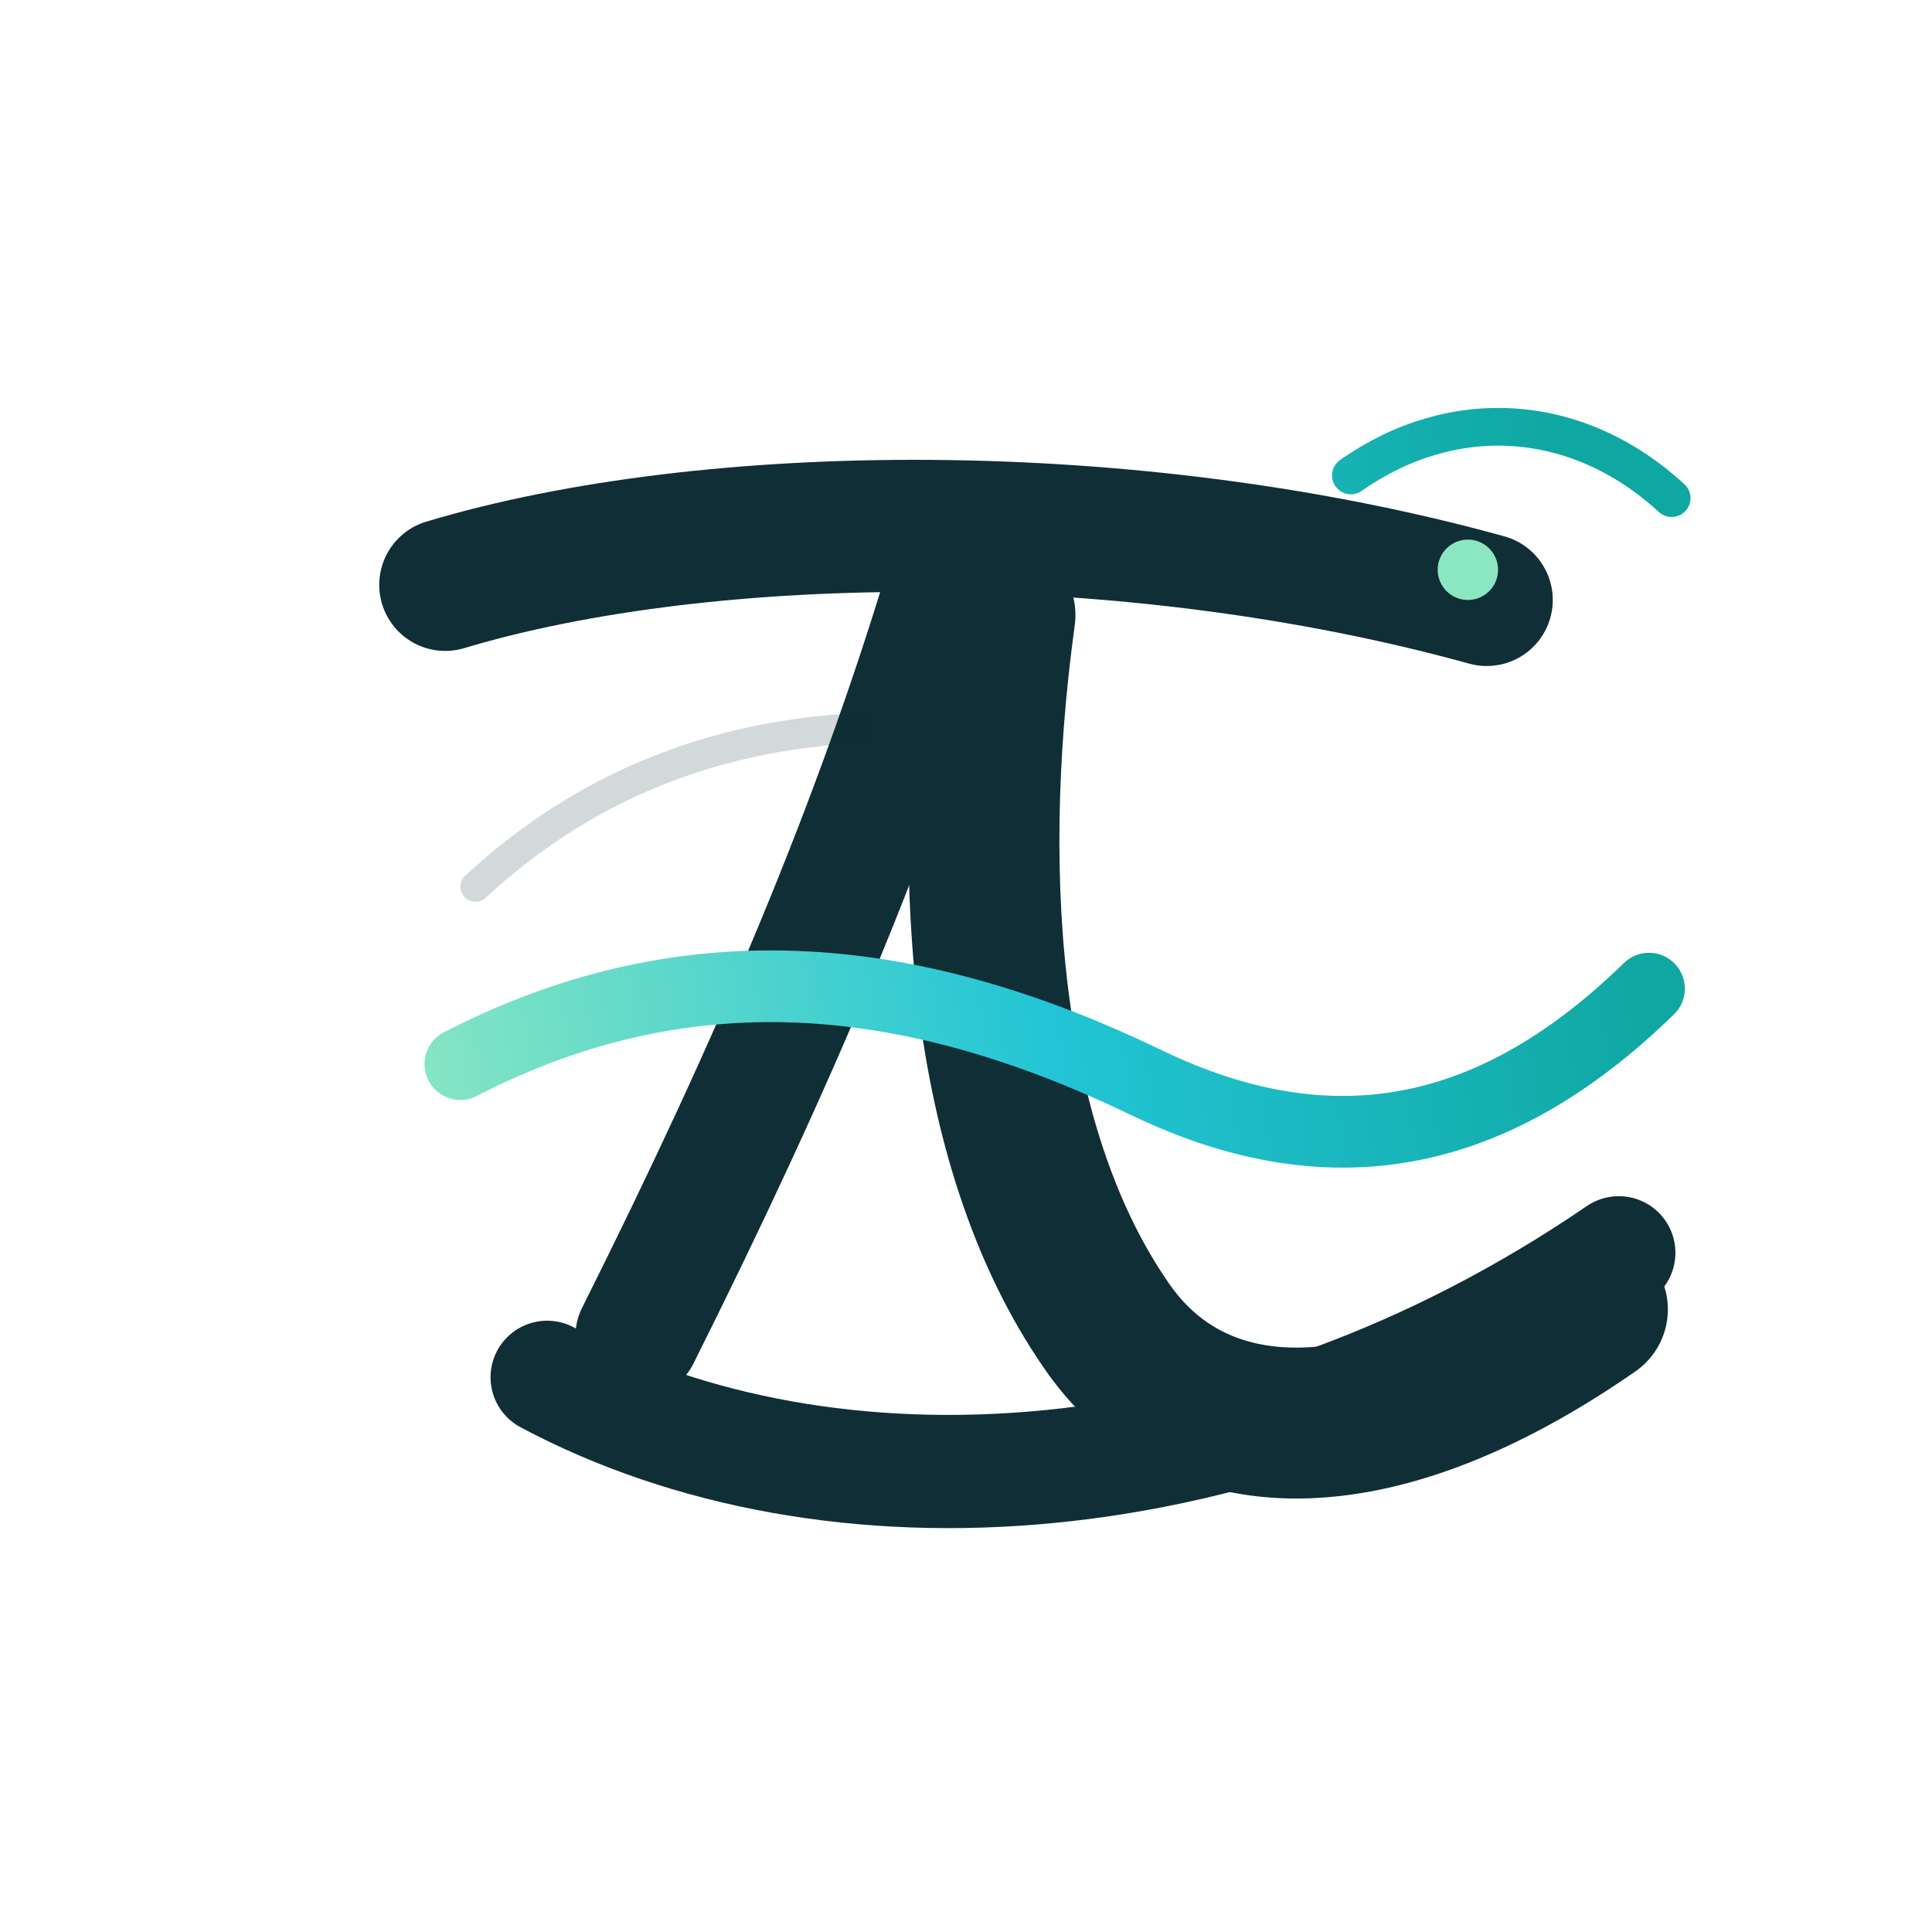
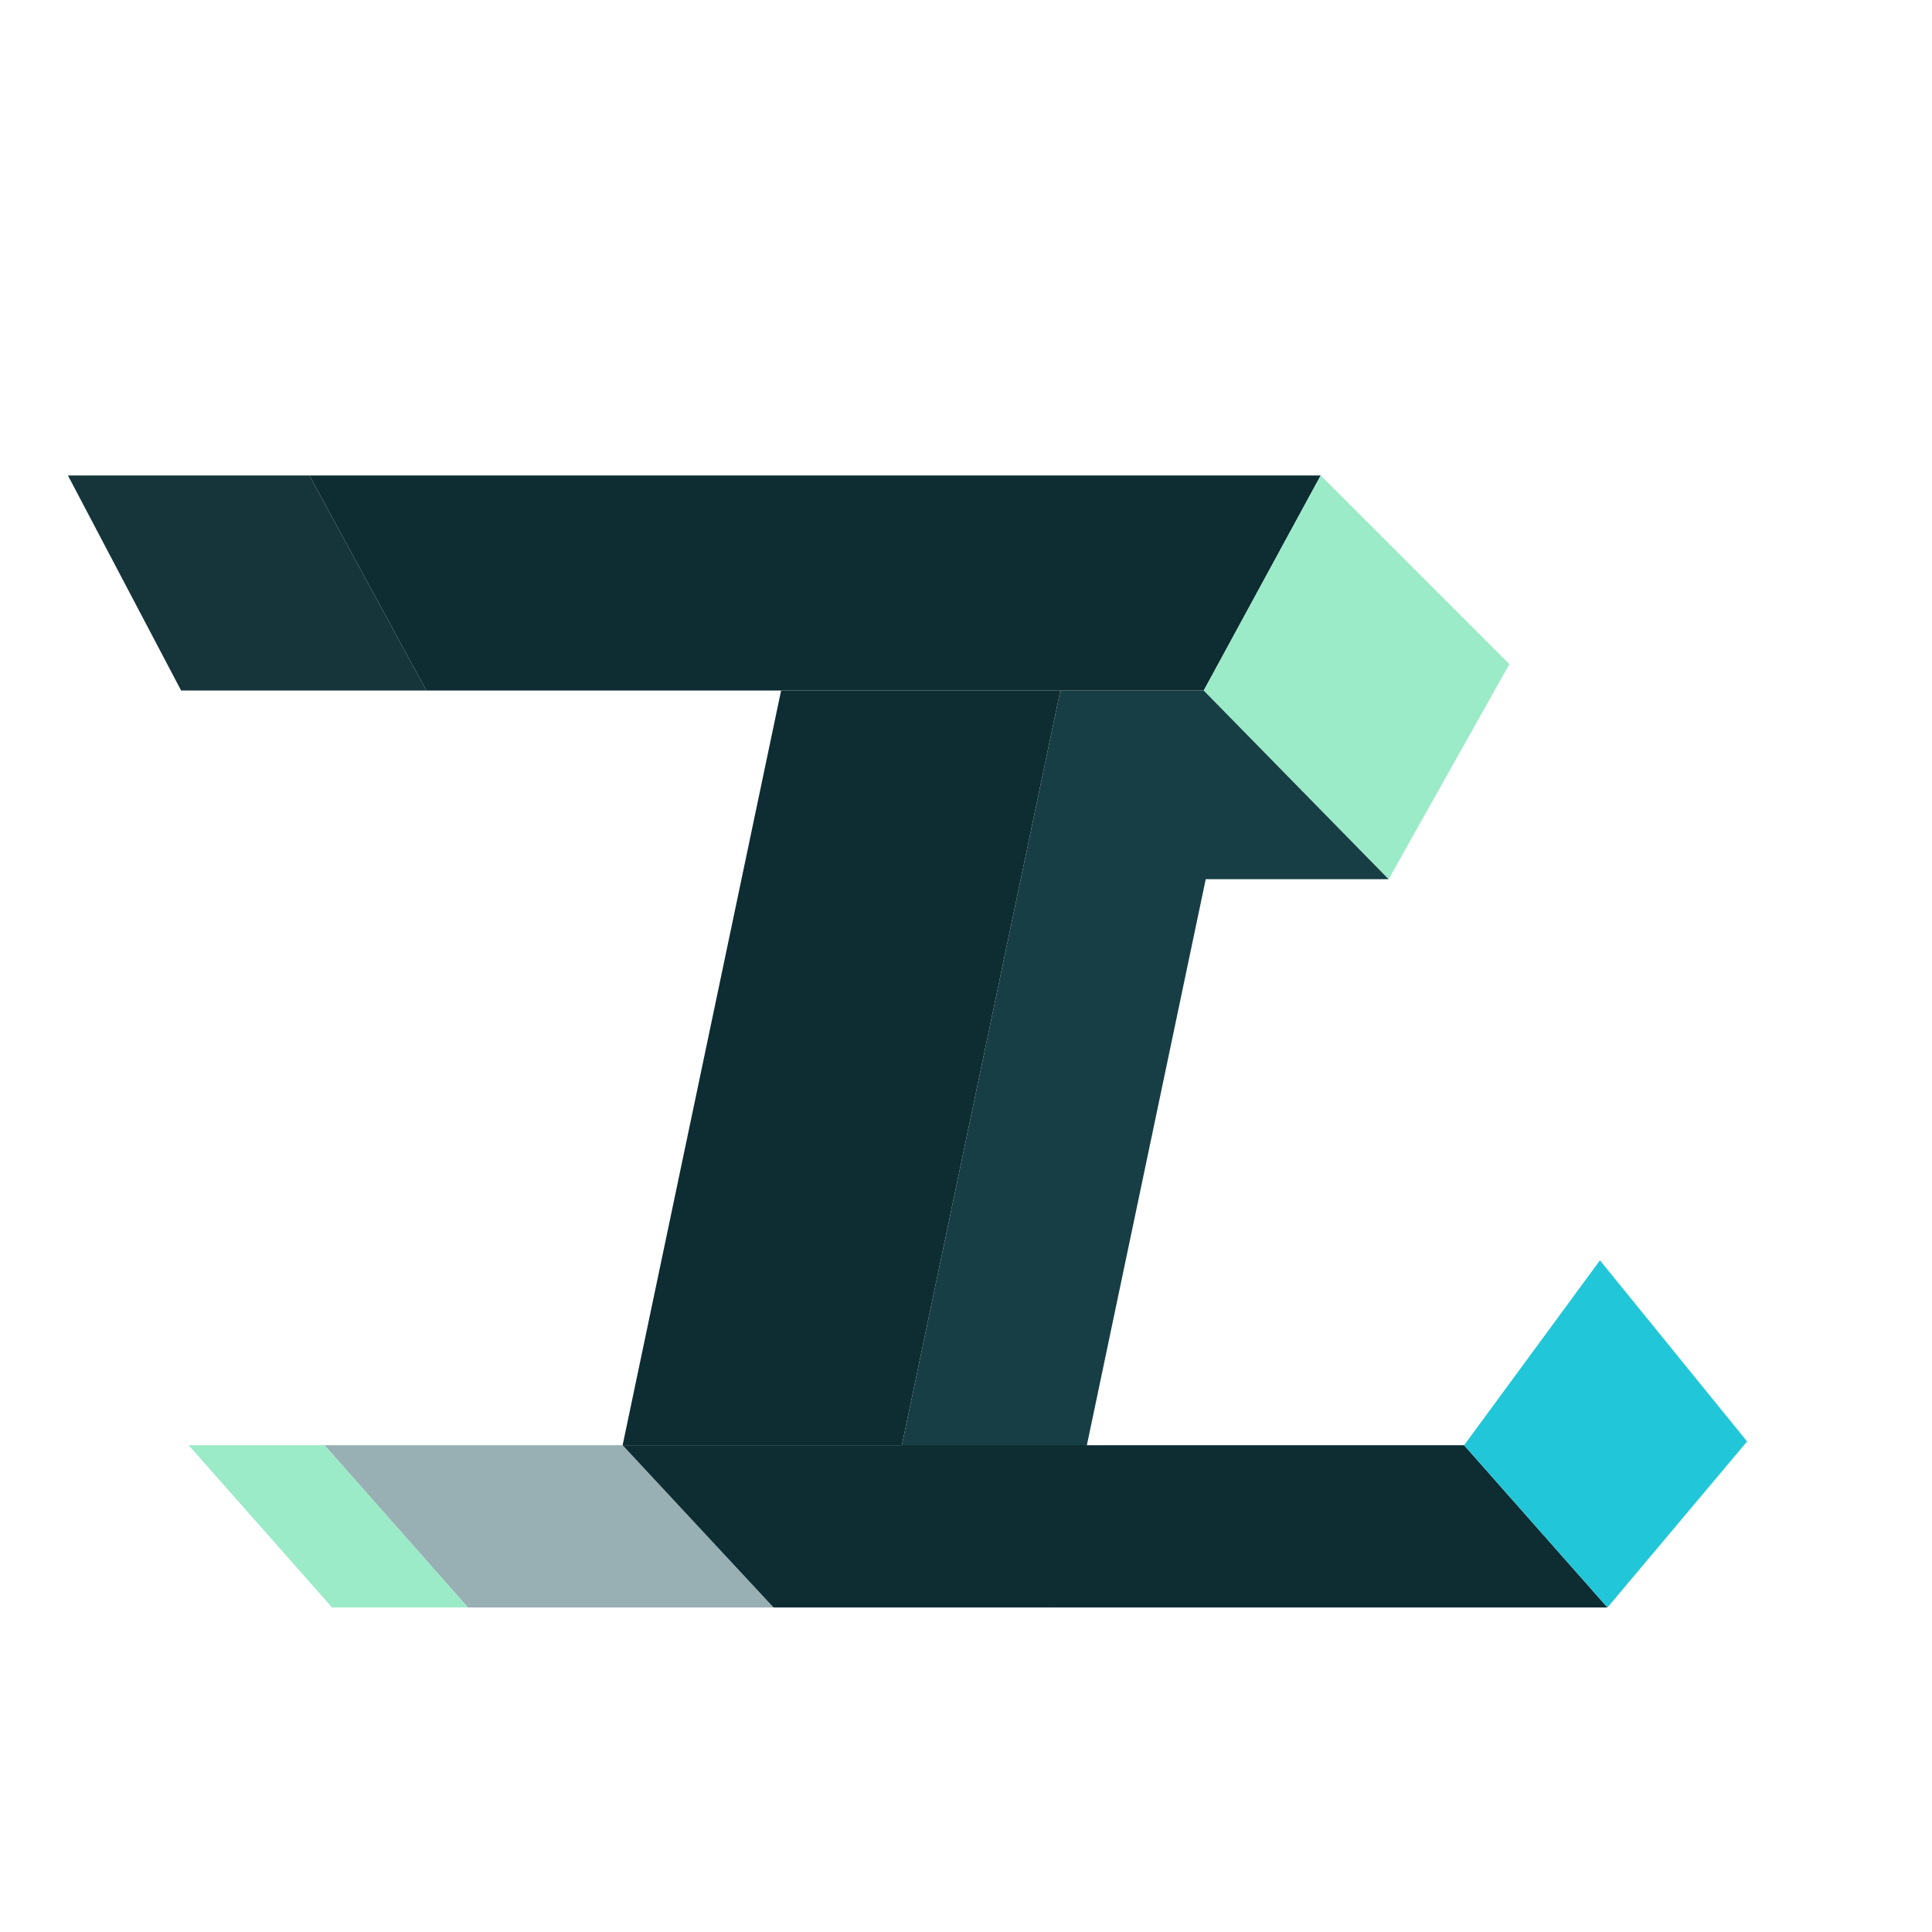
<svg xmlns="http://www.w3.org/2000/svg" viewBox="0 0 512 512" role="img" aria-labelledby="tanlong-mark-title tanlong-mark-desc">
-   <defs>
-     <linearGradient id="tanlong-mark-water" x1="108" y1="315" x2="438" y2="263" gradientUnits="userSpaceOnUse">
-       <stop offset="0" stop-color="#8BE7C2" />
-       <stop offset="0.52" stop-color="#22C5D6" />
-       <stop offset="1" stop-color="#0FA7A1" />
-     </linearGradient>
-   </defs>
-   <g id="icon">
-     <path d="M118 155C188 134 300 133 394 159" fill="none" stroke="#102E35" stroke-width="35" stroke-linecap="round" />
-     <path d="M252 152C232 219 205 282 169 354" fill="none" stroke="#102E35" stroke-width="33" stroke-linecap="round" />
-     <path d="M265 163C255 236 262 306 293 351C316 385 363 388 422 347" fill="none" stroke="#102E35" stroke-width="40" stroke-linecap="round" stroke-linejoin="round" />
-     <path d="M145 365C220 405 331 399 429 332" fill="none" stroke="#102E35" stroke-width="30" stroke-linecap="round" />
-     <path d="M122 282C184 250 244 258 304 287C354 311 397 301 437 262" fill="none" stroke="url(#tanlong-mark-water)" stroke-width="19" stroke-linecap="round" />
-     <path d="M358 126C385 107 418 109 443 132" fill="none" stroke="url(#tanlong-mark-water)" stroke-width="10" stroke-linecap="round" />
-     <path d="M126 235C154 209 188 195 227 193" fill="none" stroke="rgba(16,46,53,0.18)" stroke-width="8" stroke-linecap="round" />
-     <circle cx="389" cy="151" r="8" fill="#8BE7C2" />
+   <g id="icon" shape-rendering="geometricPrecision">
+     <polygon points="82,126 350,126 319,183 113,183" fill="#0D2D33" />
+     <polygon points="350,126 400,176 368,233 319,183" fill="#9BEBC8" />
+     <polygon points="319,183 368,233 313,233 281,183" fill="#173E45" opacity="1" />
+     <polygon points="207,183 281,183 239,383 165,383" fill="#0D2D33" />
+     <polygon points="281,183 321,226 279,426 239,383" fill="#173E45" opacity="1" />
+     <polygon points="86,383 165,383 205,426 124,426" fill="#75969B" opacity="0.75" />
+     <polygon points="165,383 388,383 426,426 205,426" fill="#0D2D33" />
+     <polygon points="388,383 426,426 463,382 424,334" fill="#21C7D8" />
+     <polygon points="50,383 86,383 124,426 88,426" fill="#9BEBC8" />
+     <polygon points="82,126 113,183 48,183 18,126" fill="#0D2D33" opacity="0.96" />
  </g>
</svg>
